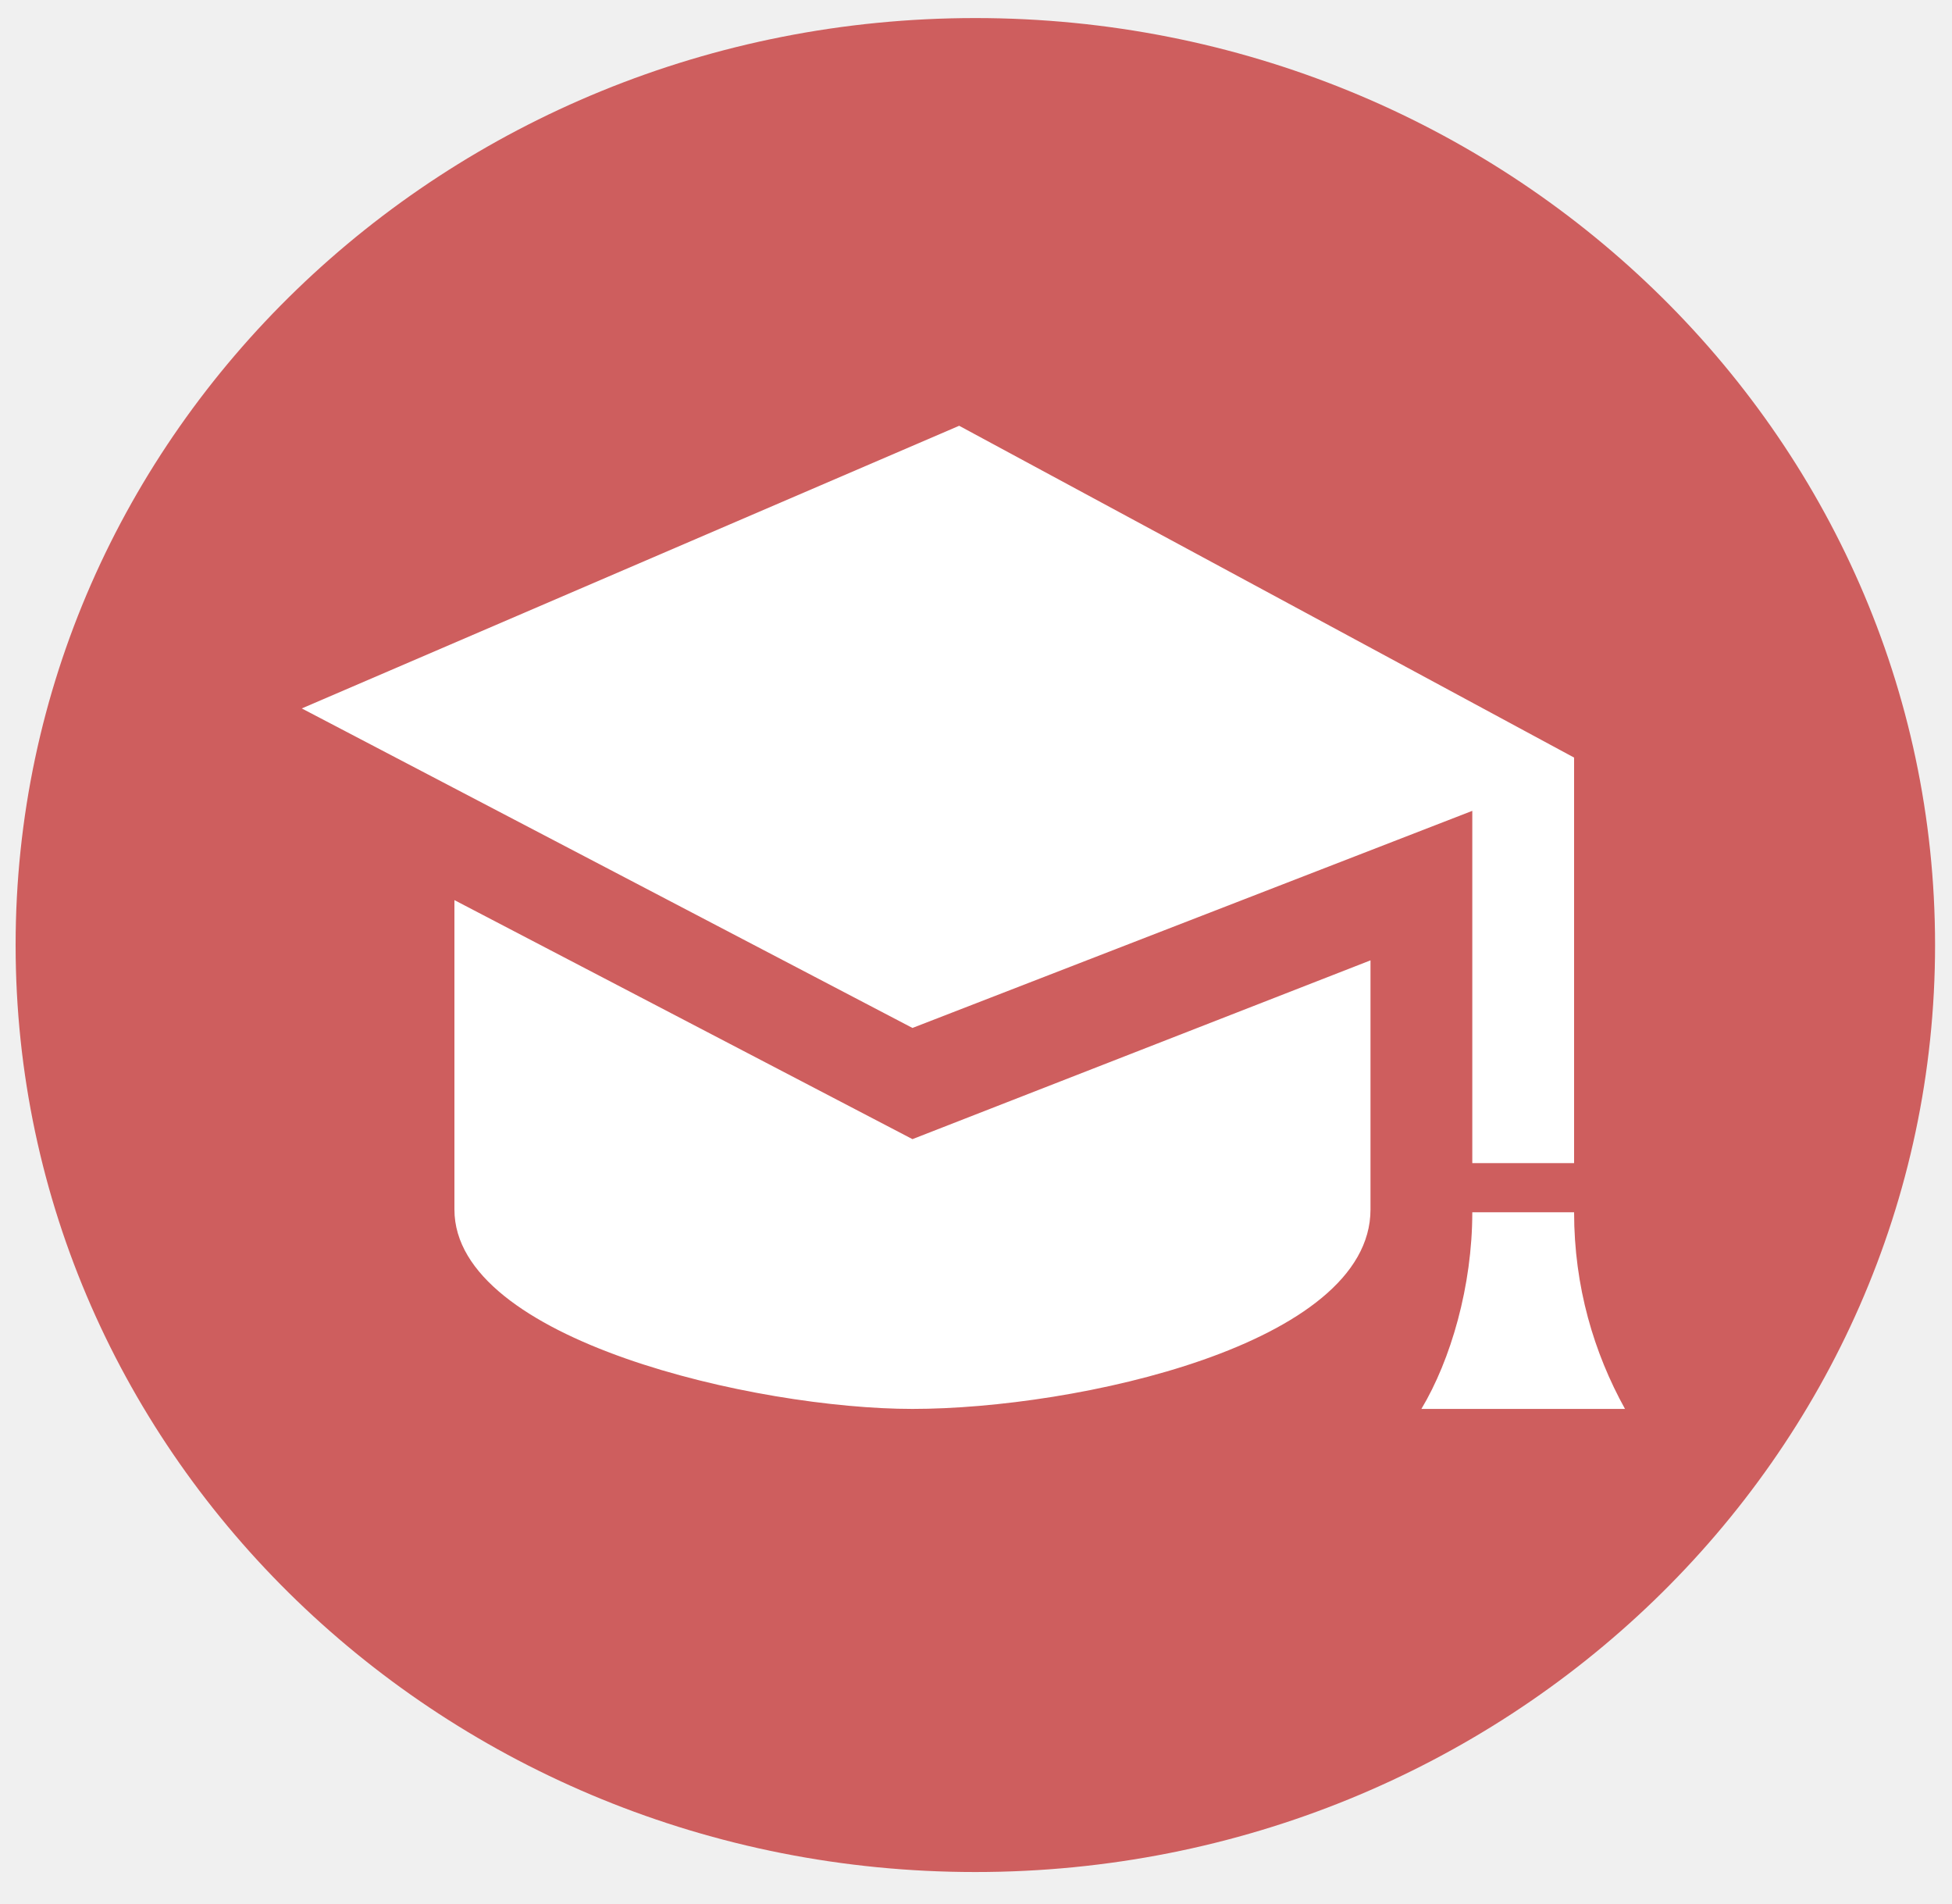
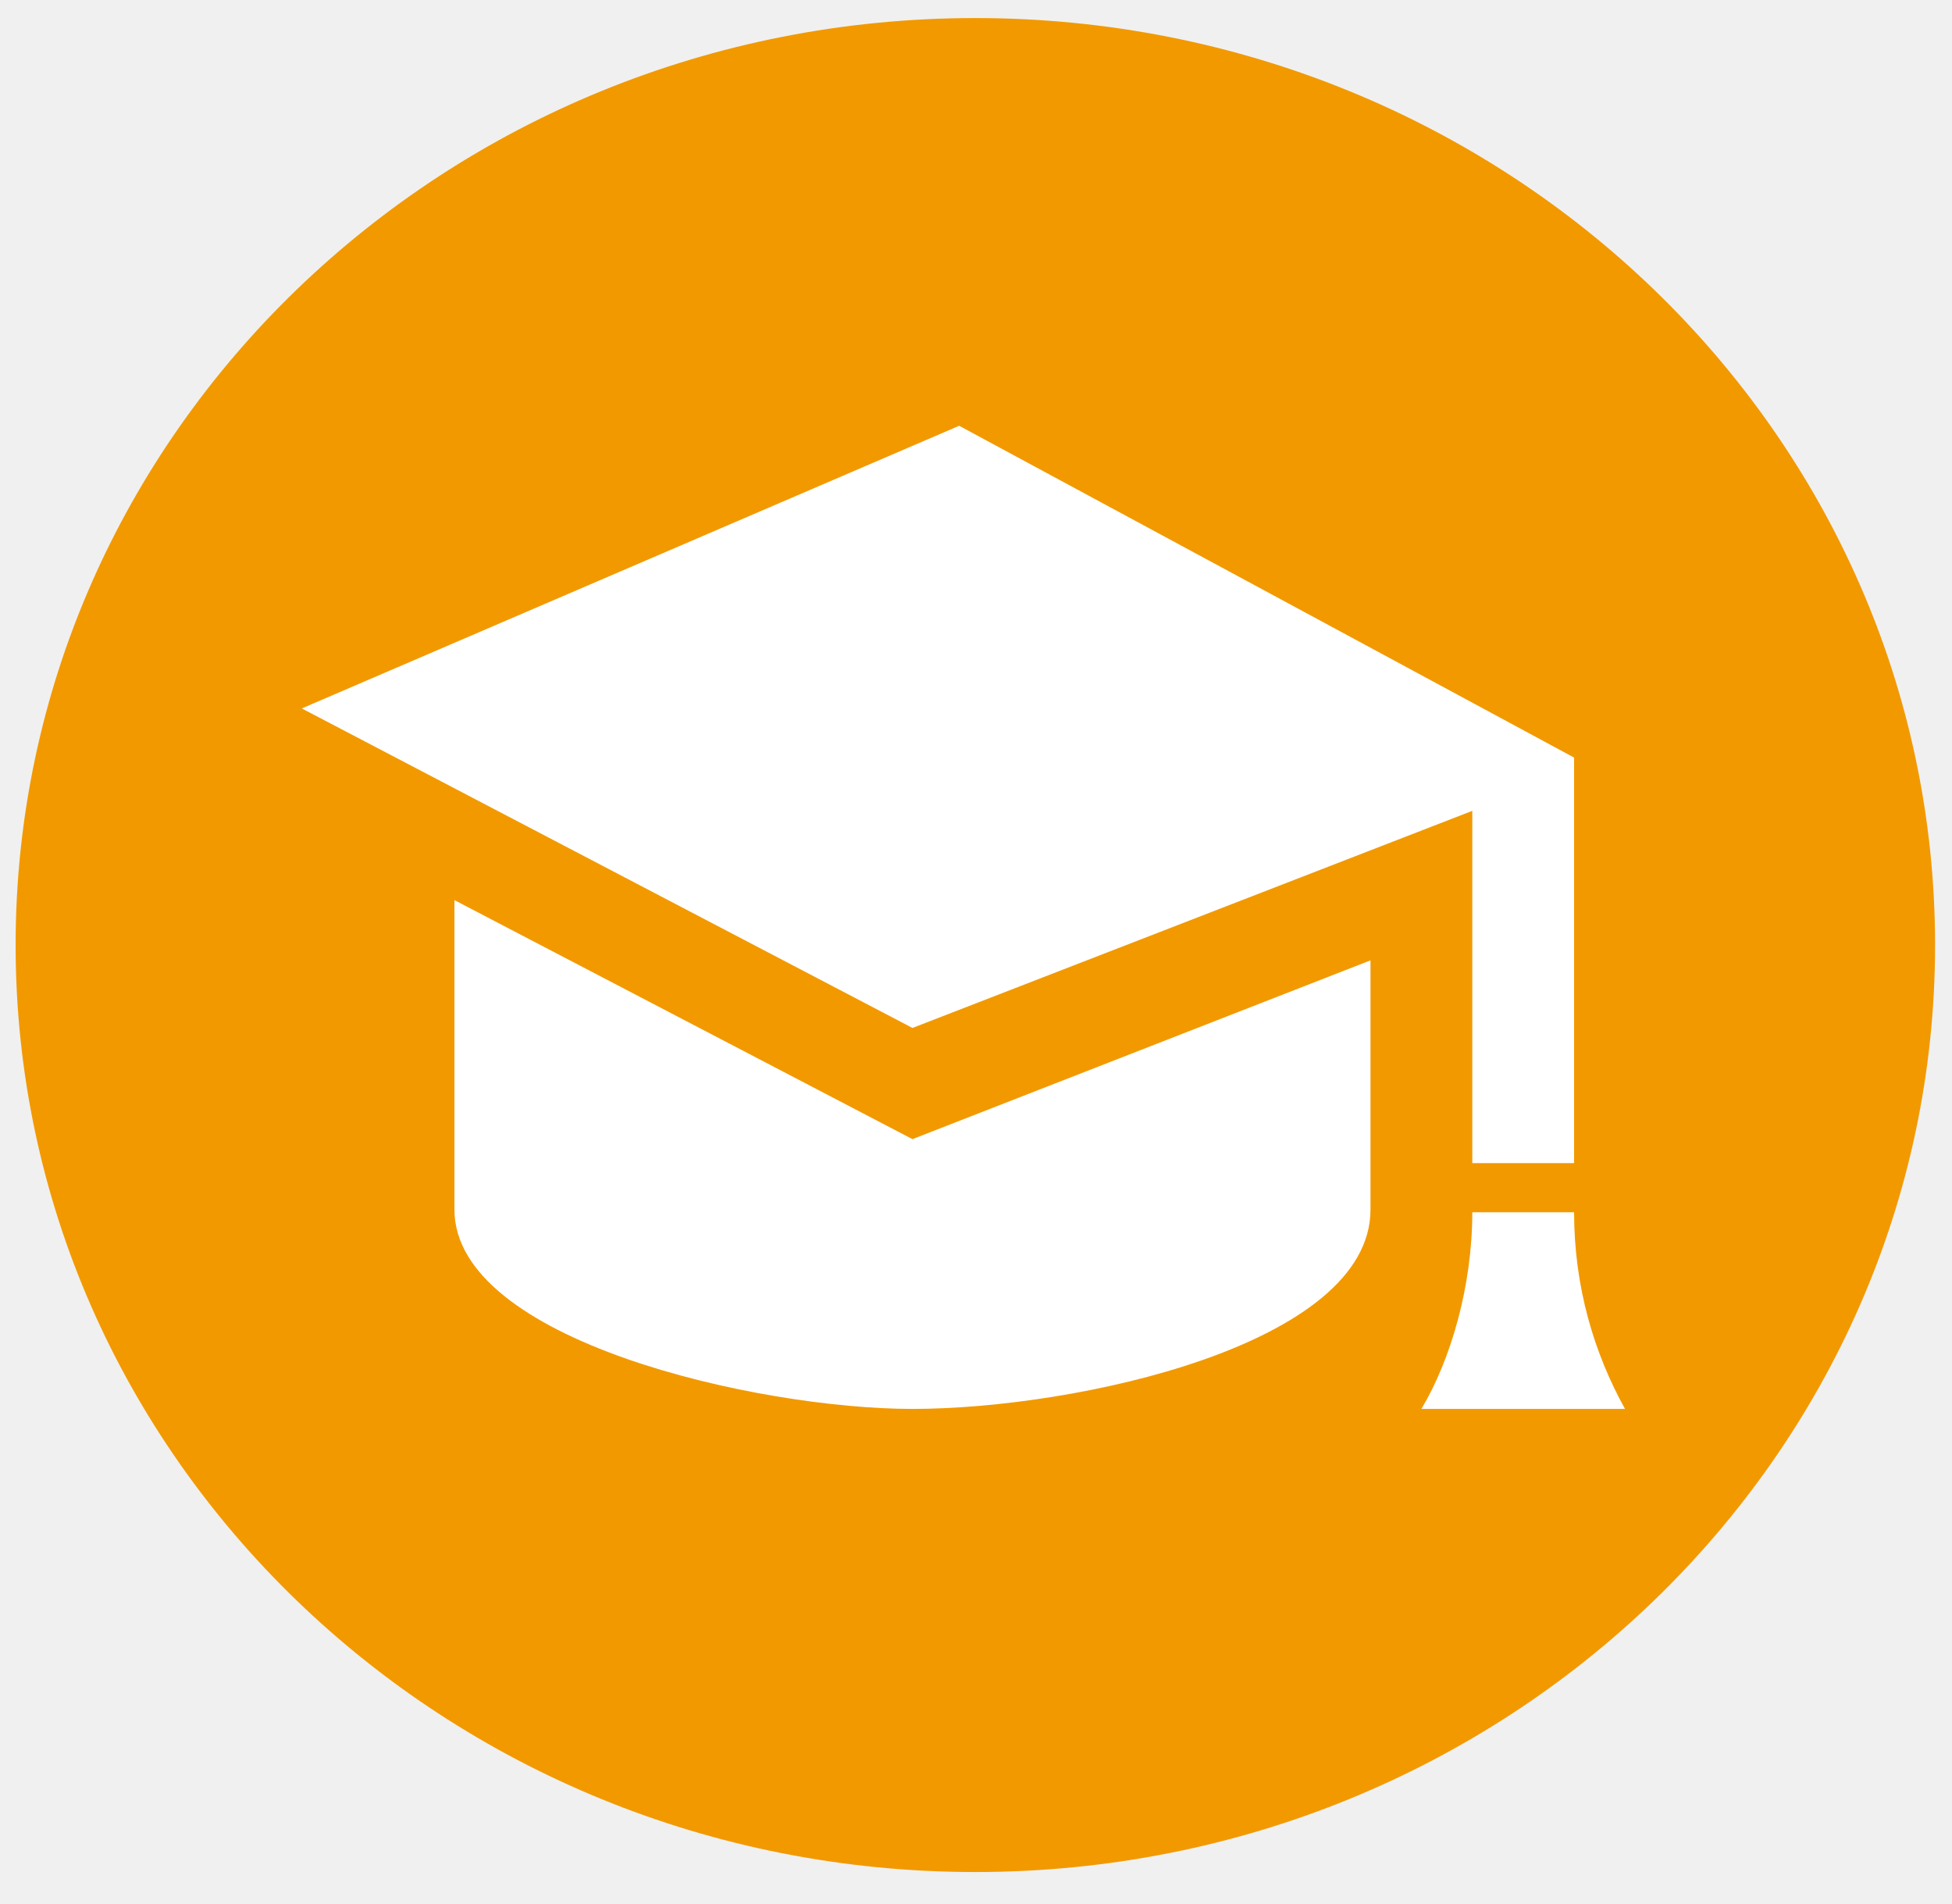
<svg xmlns="http://www.w3.org/2000/svg" width="40" height="39" viewBox="0 0 40 39" fill="none">
  <g clip-path="url(#clip0)">
-     <path d="M19.986 38.353C30.848 38.353 39.653 29.851 39.653 19.362C39.653 8.873 30.848 0.37 19.986 0.37C9.125 0.37 0.32 8.873 0.32 19.362C0.32 29.851 9.125 38.353 19.986 38.353Z" fill="#CE5E5E" />
+     <path d="M19.986 38.353C30.848 38.353 39.653 29.851 39.653 19.362C39.653 8.873 30.848 0.37 19.986 0.37C9.125 0.37 0.32 8.873 0.32 19.362C0.32 29.851 9.125 38.353 19.986 38.353Z" fill="#F29900" />
    <path d="M28.084 19.675V24.779C28.084 27.552 22.047 28.865 18.698 28.865C15.515 28.865 9.312 27.463 9.312 24.779V18.441L18.698 23.338L28.084 19.675ZM19.655 8.723L6.184 14.514L18.698 21.06L30.17 16.612V23.829H32.256V15.521L19.655 8.723ZM33.299 28.865H29.127C29.73 27.858 30.17 26.347 30.17 24.836H32.256C32.256 26.363 32.663 27.716 33.299 28.865Z" fill="white" />
  </g>
  <defs>
    <clipPath id="clip0">
      <rect width="40" height="38.627" fill="white" />
    </clipPath>
  </defs>
</svg>
